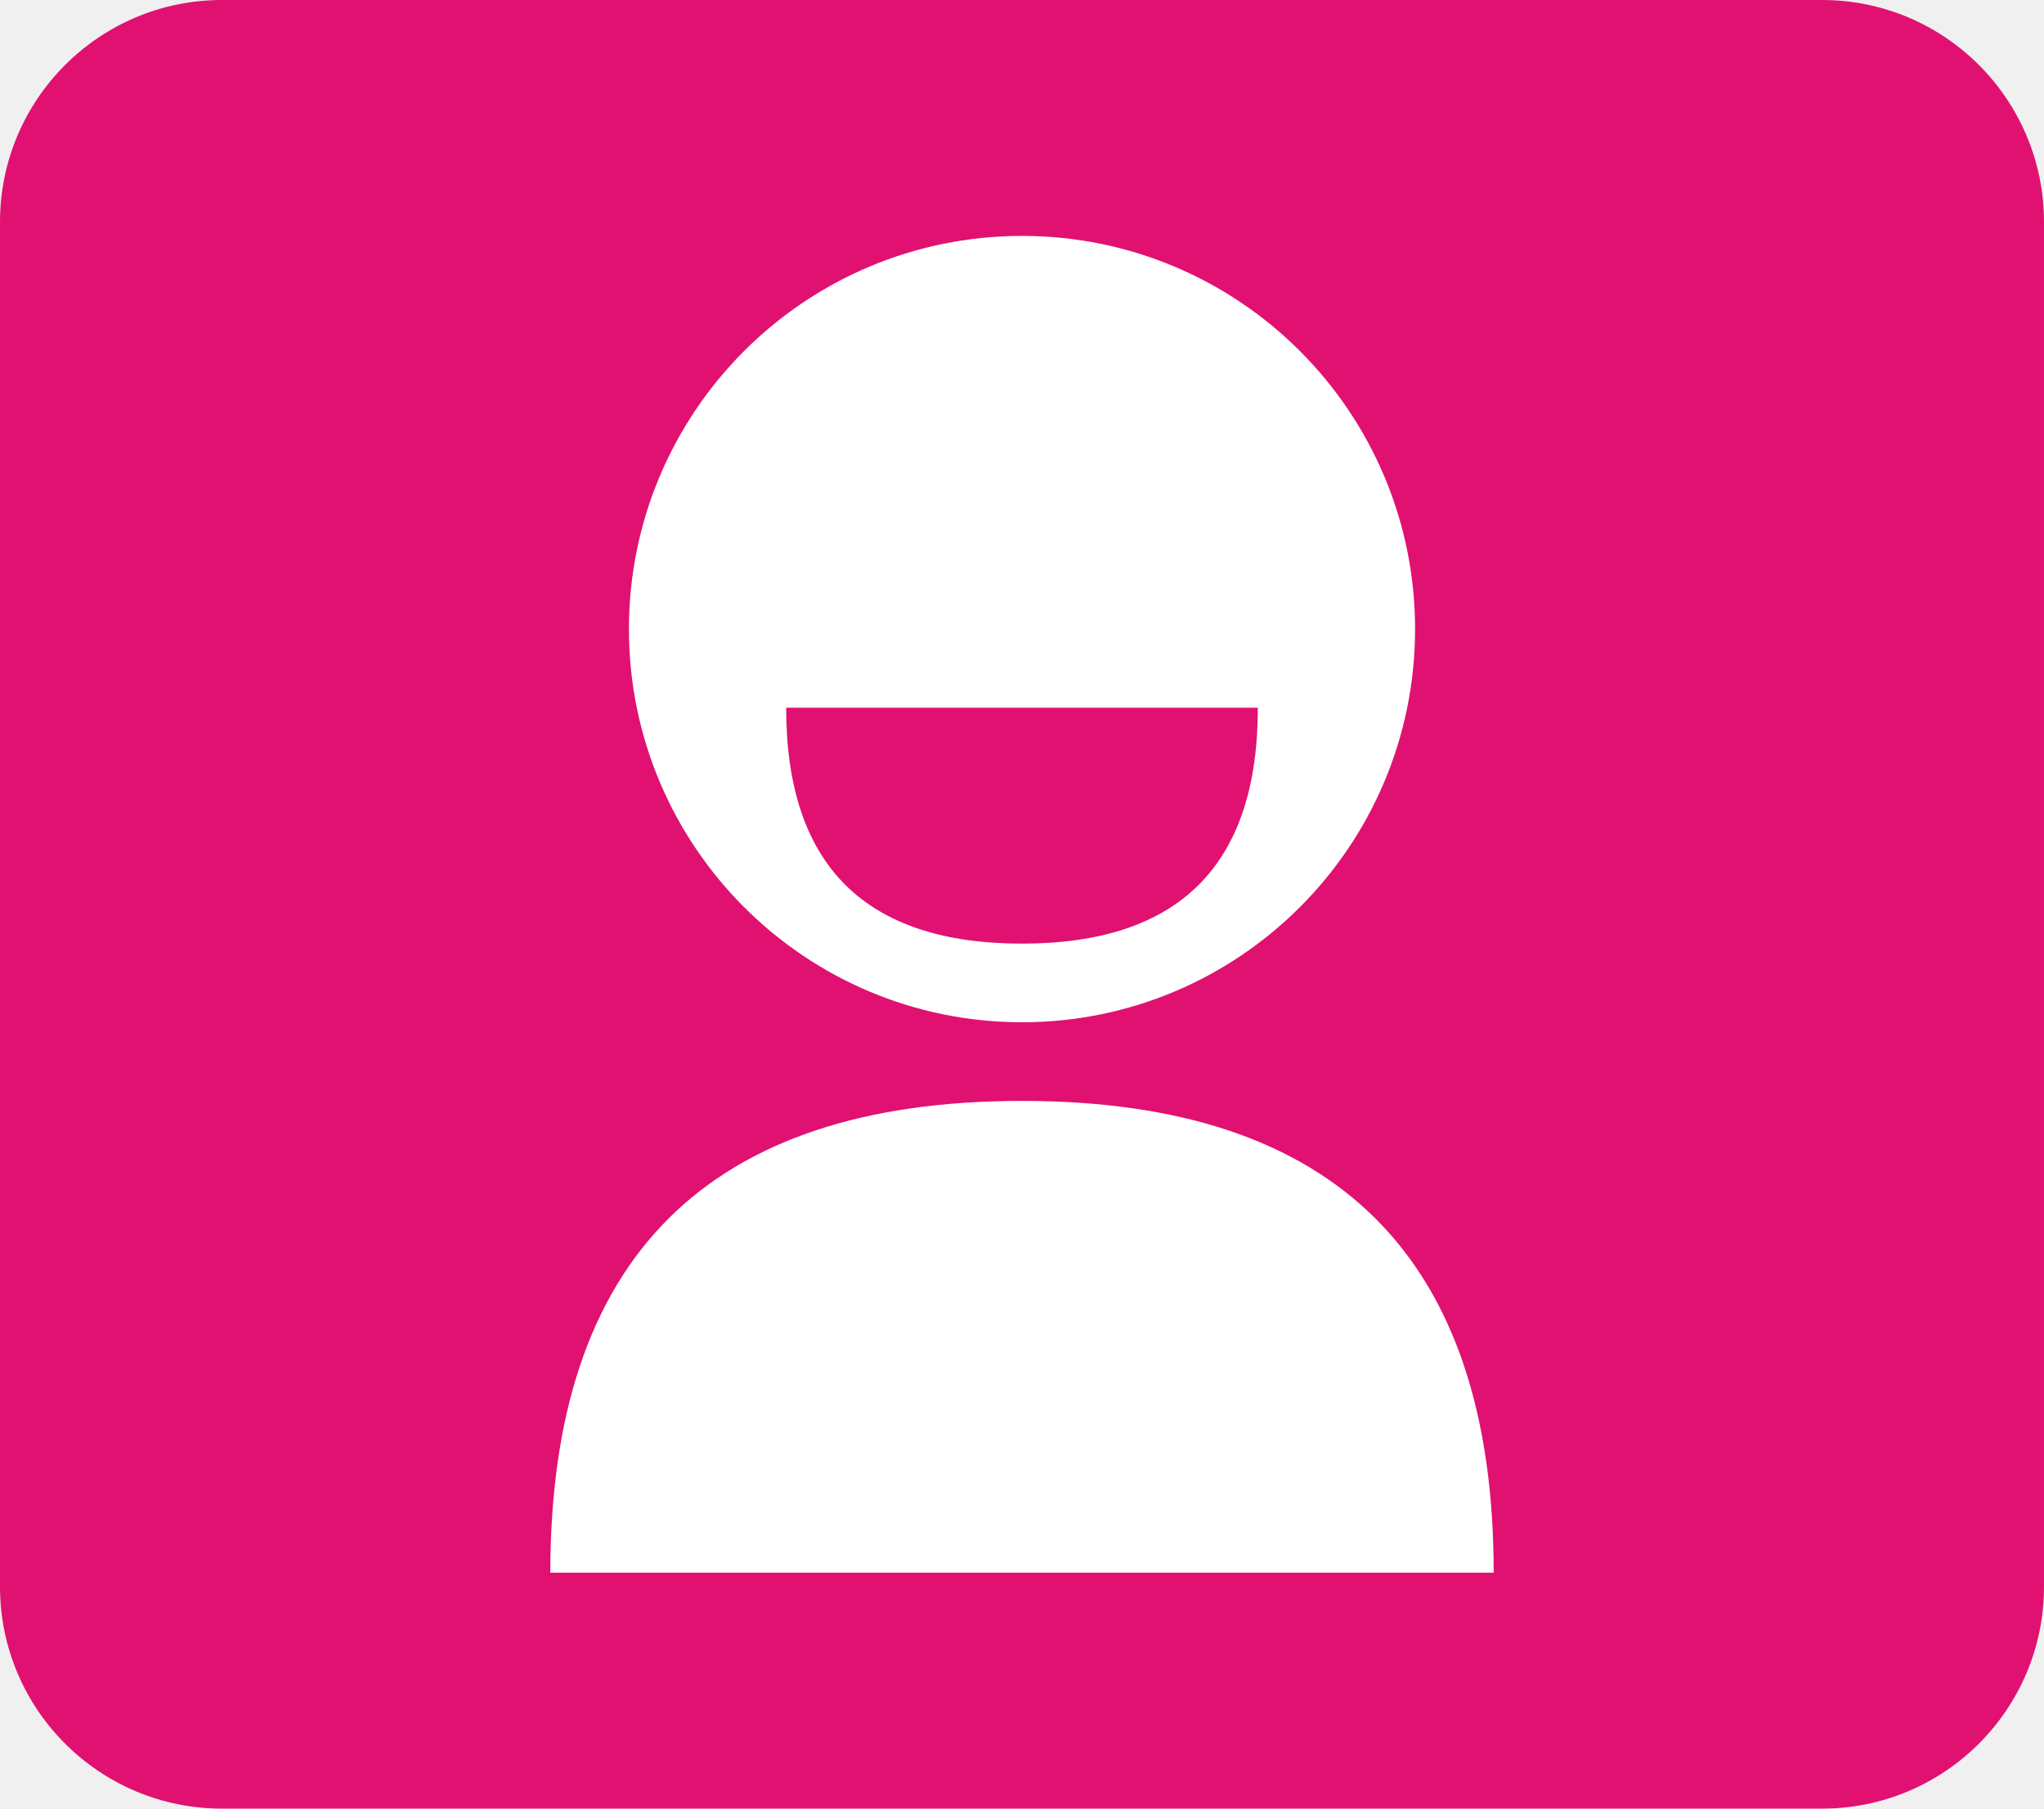
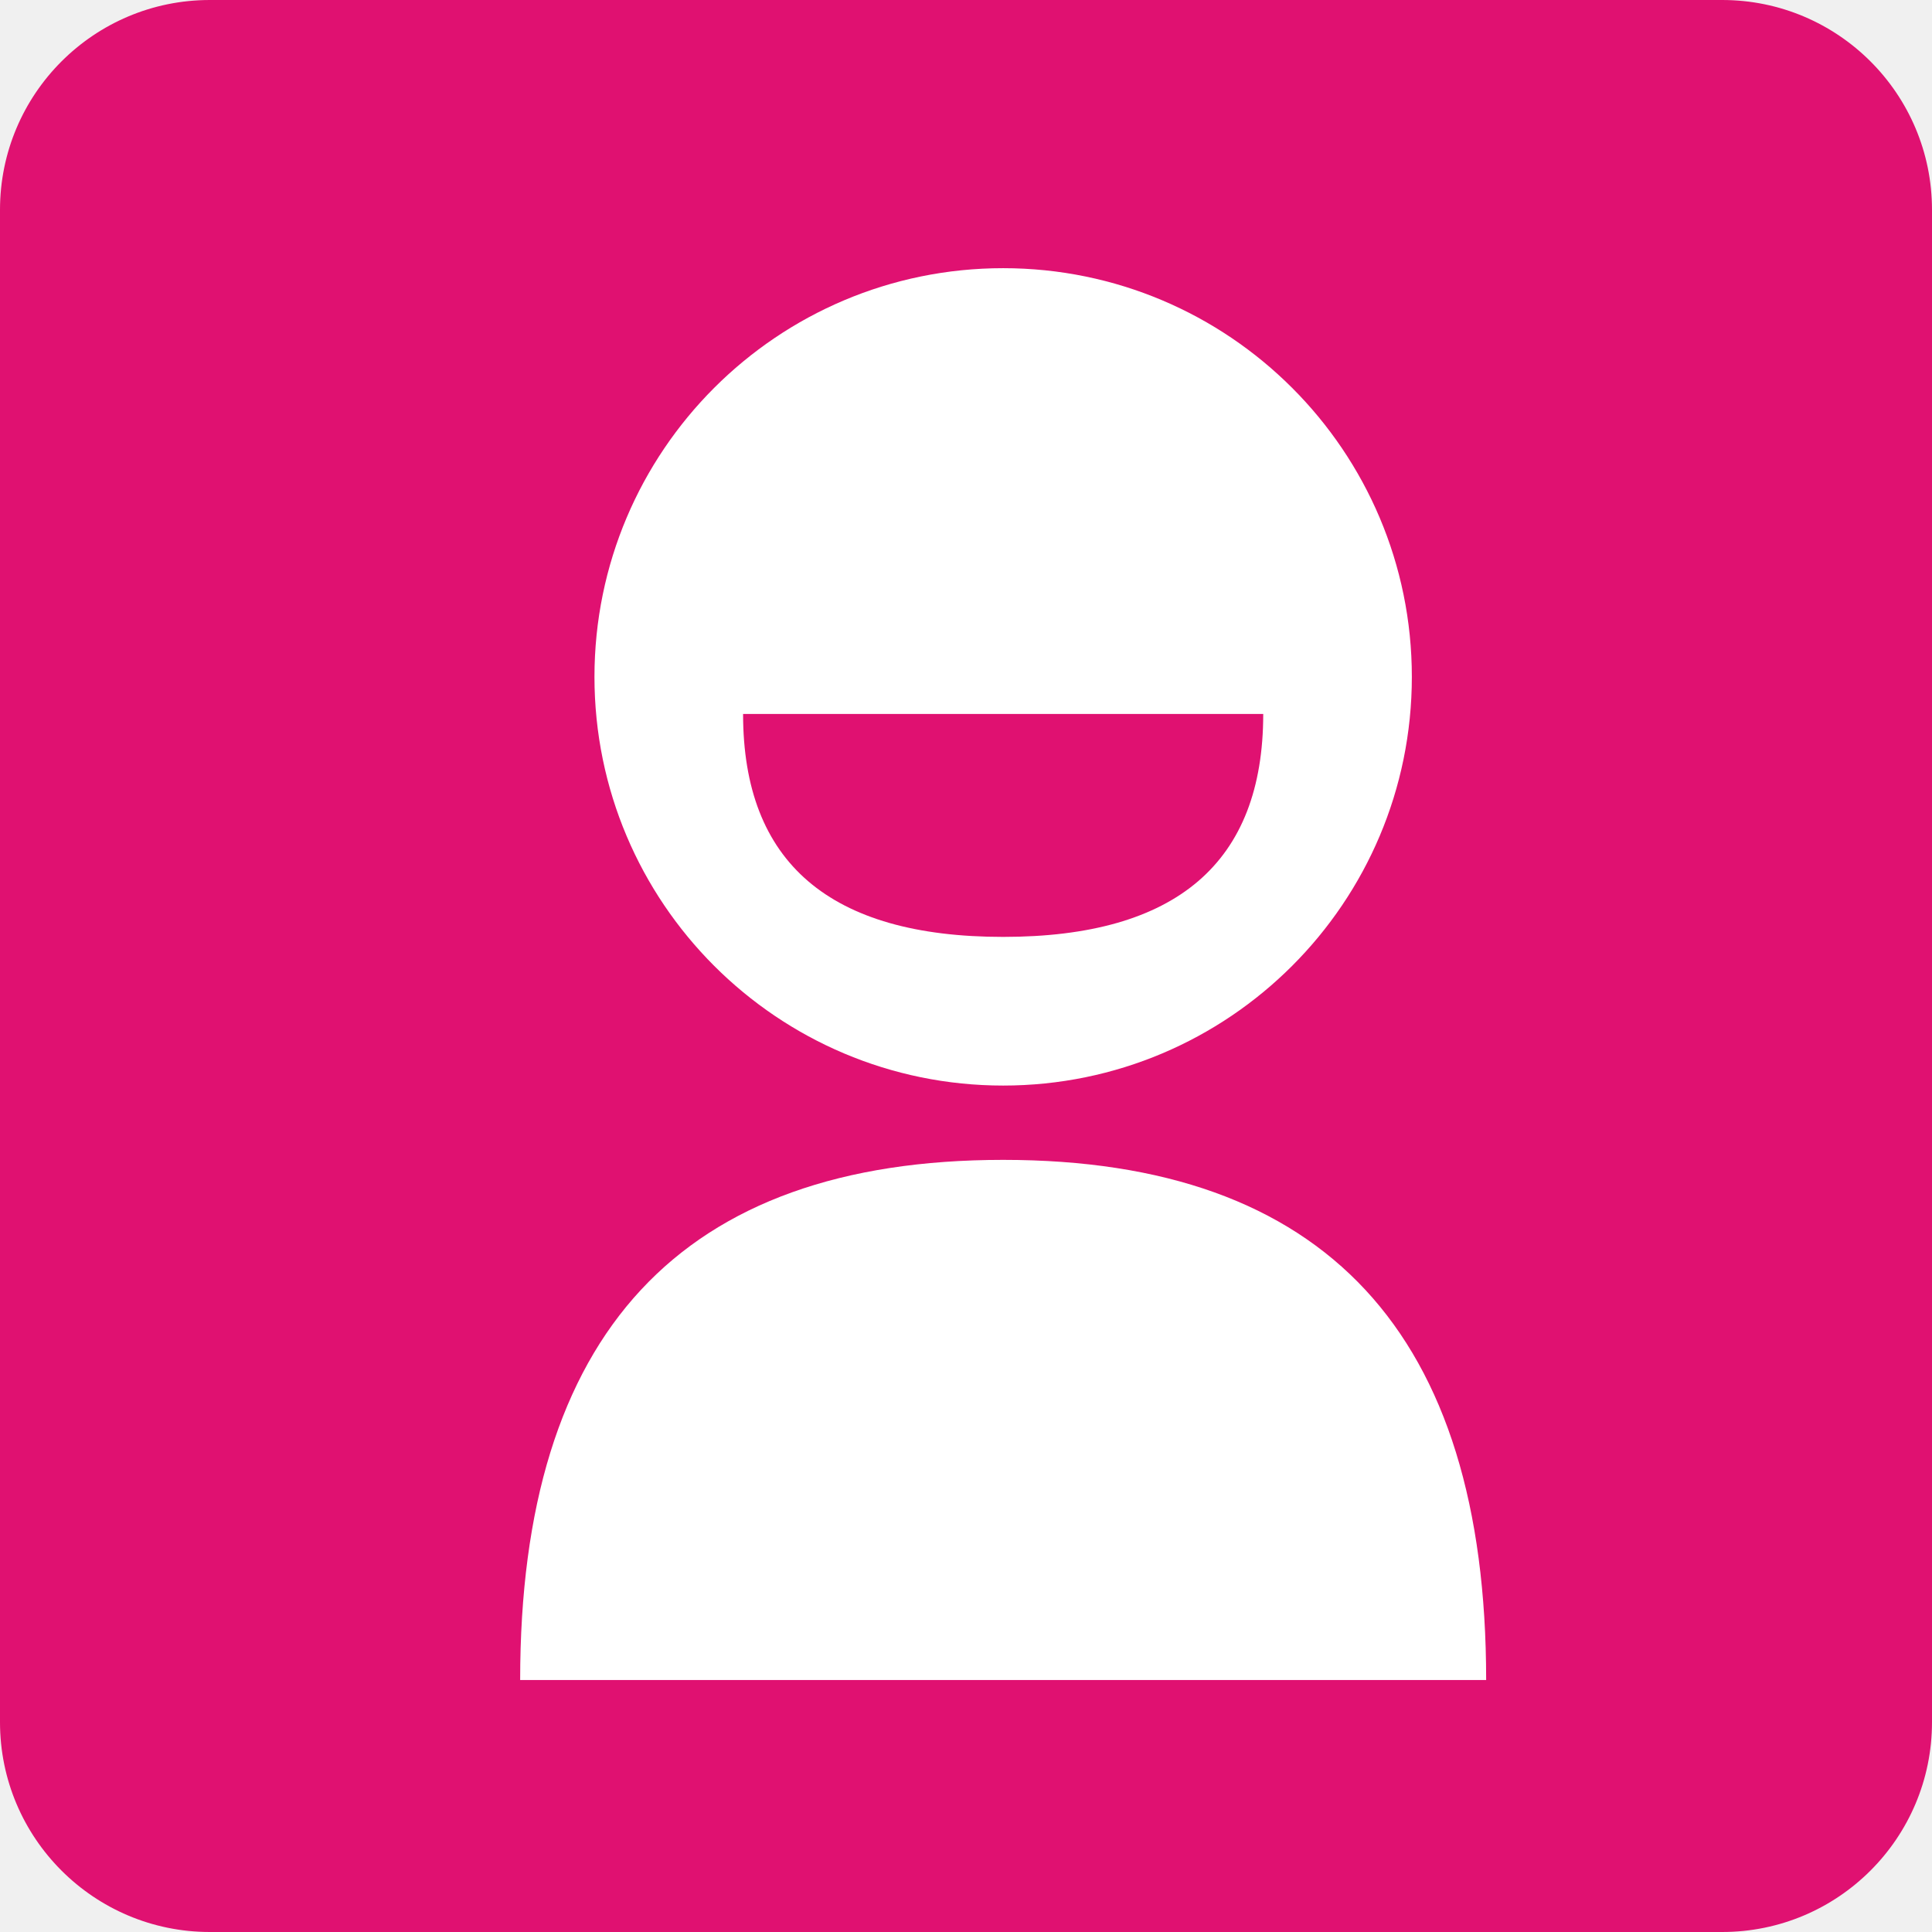
- <svg xmlns="http://www.w3.org/2000/svg" width="26px" height="23px" viewBox="0 0 26 23" version="1.1">
+ <svg xmlns="http://www.w3.org/2000/svg" width="26px" height="26px" viewBox="0 0 26 26" version="1.1">
  <g id="Boplats-landing-page" stroke="none" stroke-width="1" fill="none" fill-rule="evenodd">
-     <g id="Artboard" transform="translate(-320, -35)">
-       <g id="login-icon" transform="translate(320, 35)">
-         <rect id="Rectangle" fill="#E01171" x="0" y="0" width="26" height="23" rx="2.824" />
+     <g id="Artboard" transform="translate(-285, -34)">
+       <g id="login-icon" transform="translate(285, 34)">
+         <rect id="Rectangle" fill="#E01171" x="0" y="0" width="26" height="26" rx="2.824" />
        <g id="Group-2" transform="translate(7, 3)">
-           <path d="M6,11 C10,11 12,13 12,17 L0,17 C0,13 2,11 6,11 Z" id="Triangle" fill="#FFFFFF" />
-           <circle id="Oval" stroke="#FFFFFF" stroke-width="1.412" fill="#FFFFFF" cx="6" cy="5" r="4.294" />
-           <path d="M6,6 C8,6 9,7 9,9 L3,9 C3,7 4,6 6,6 Z" id="Triangle" fill="#E01171" transform="translate(6, 7.5) scale(1, -1) translate(-6, -7.5) " />
+           <path d="M6.5,12.609 C10.833,12.609 13,14.942 13,19.609 L0,19.609 C0,14.942 2.167,12.609 6.5,12.609 Z" id="Triangle" fill="#FFFFFF" />
+           <circle id="Oval" stroke="#FFFFFF" stroke-width="1.412" fill="#FFFFFF" cx="6.5" cy="6.109" r="4.794" />
+           <path d="M6.5,6.609 C8.833,6.609 10,7.609 10,9.609 L3,9.609 C3,7.609 4.167,6.609 6.5,6.609 Z" id="Triangle" fill="#E01171" transform="translate(6.5, 8.108696) scale(1, -1) translate(-6.5, -8.108696) " />
        </g>
      </g>
    </g>
  </g>
</svg>
